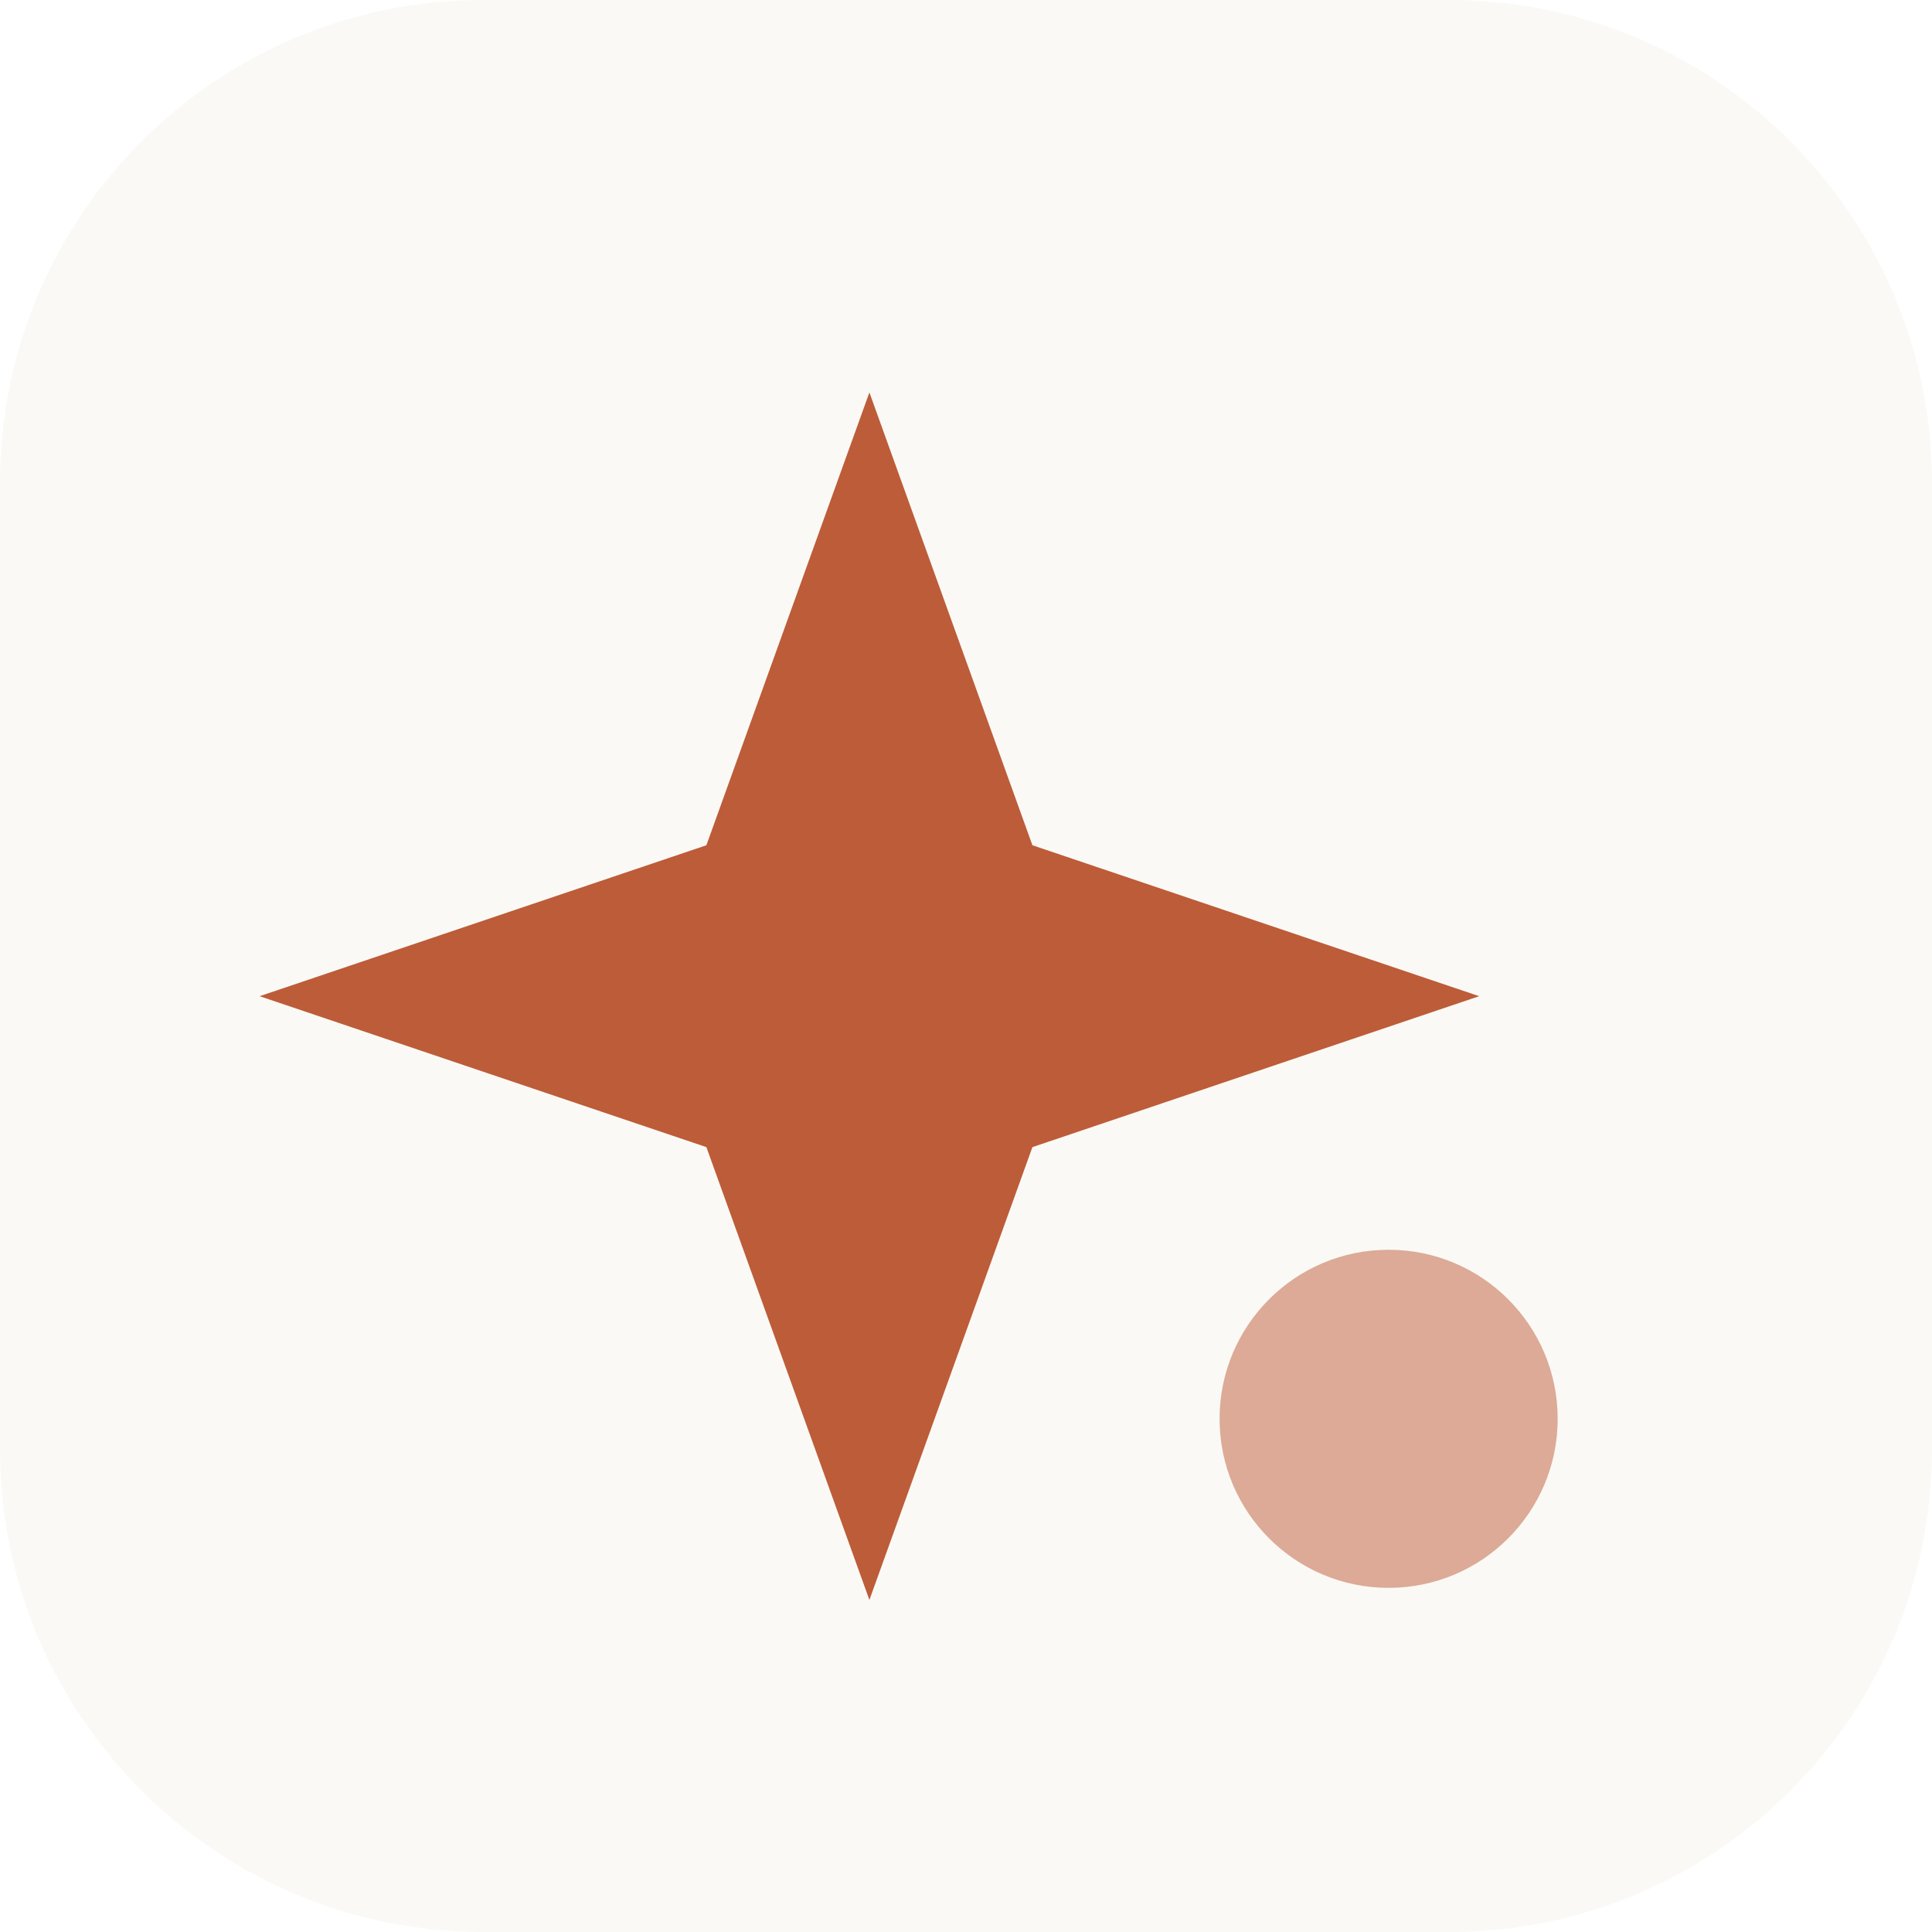
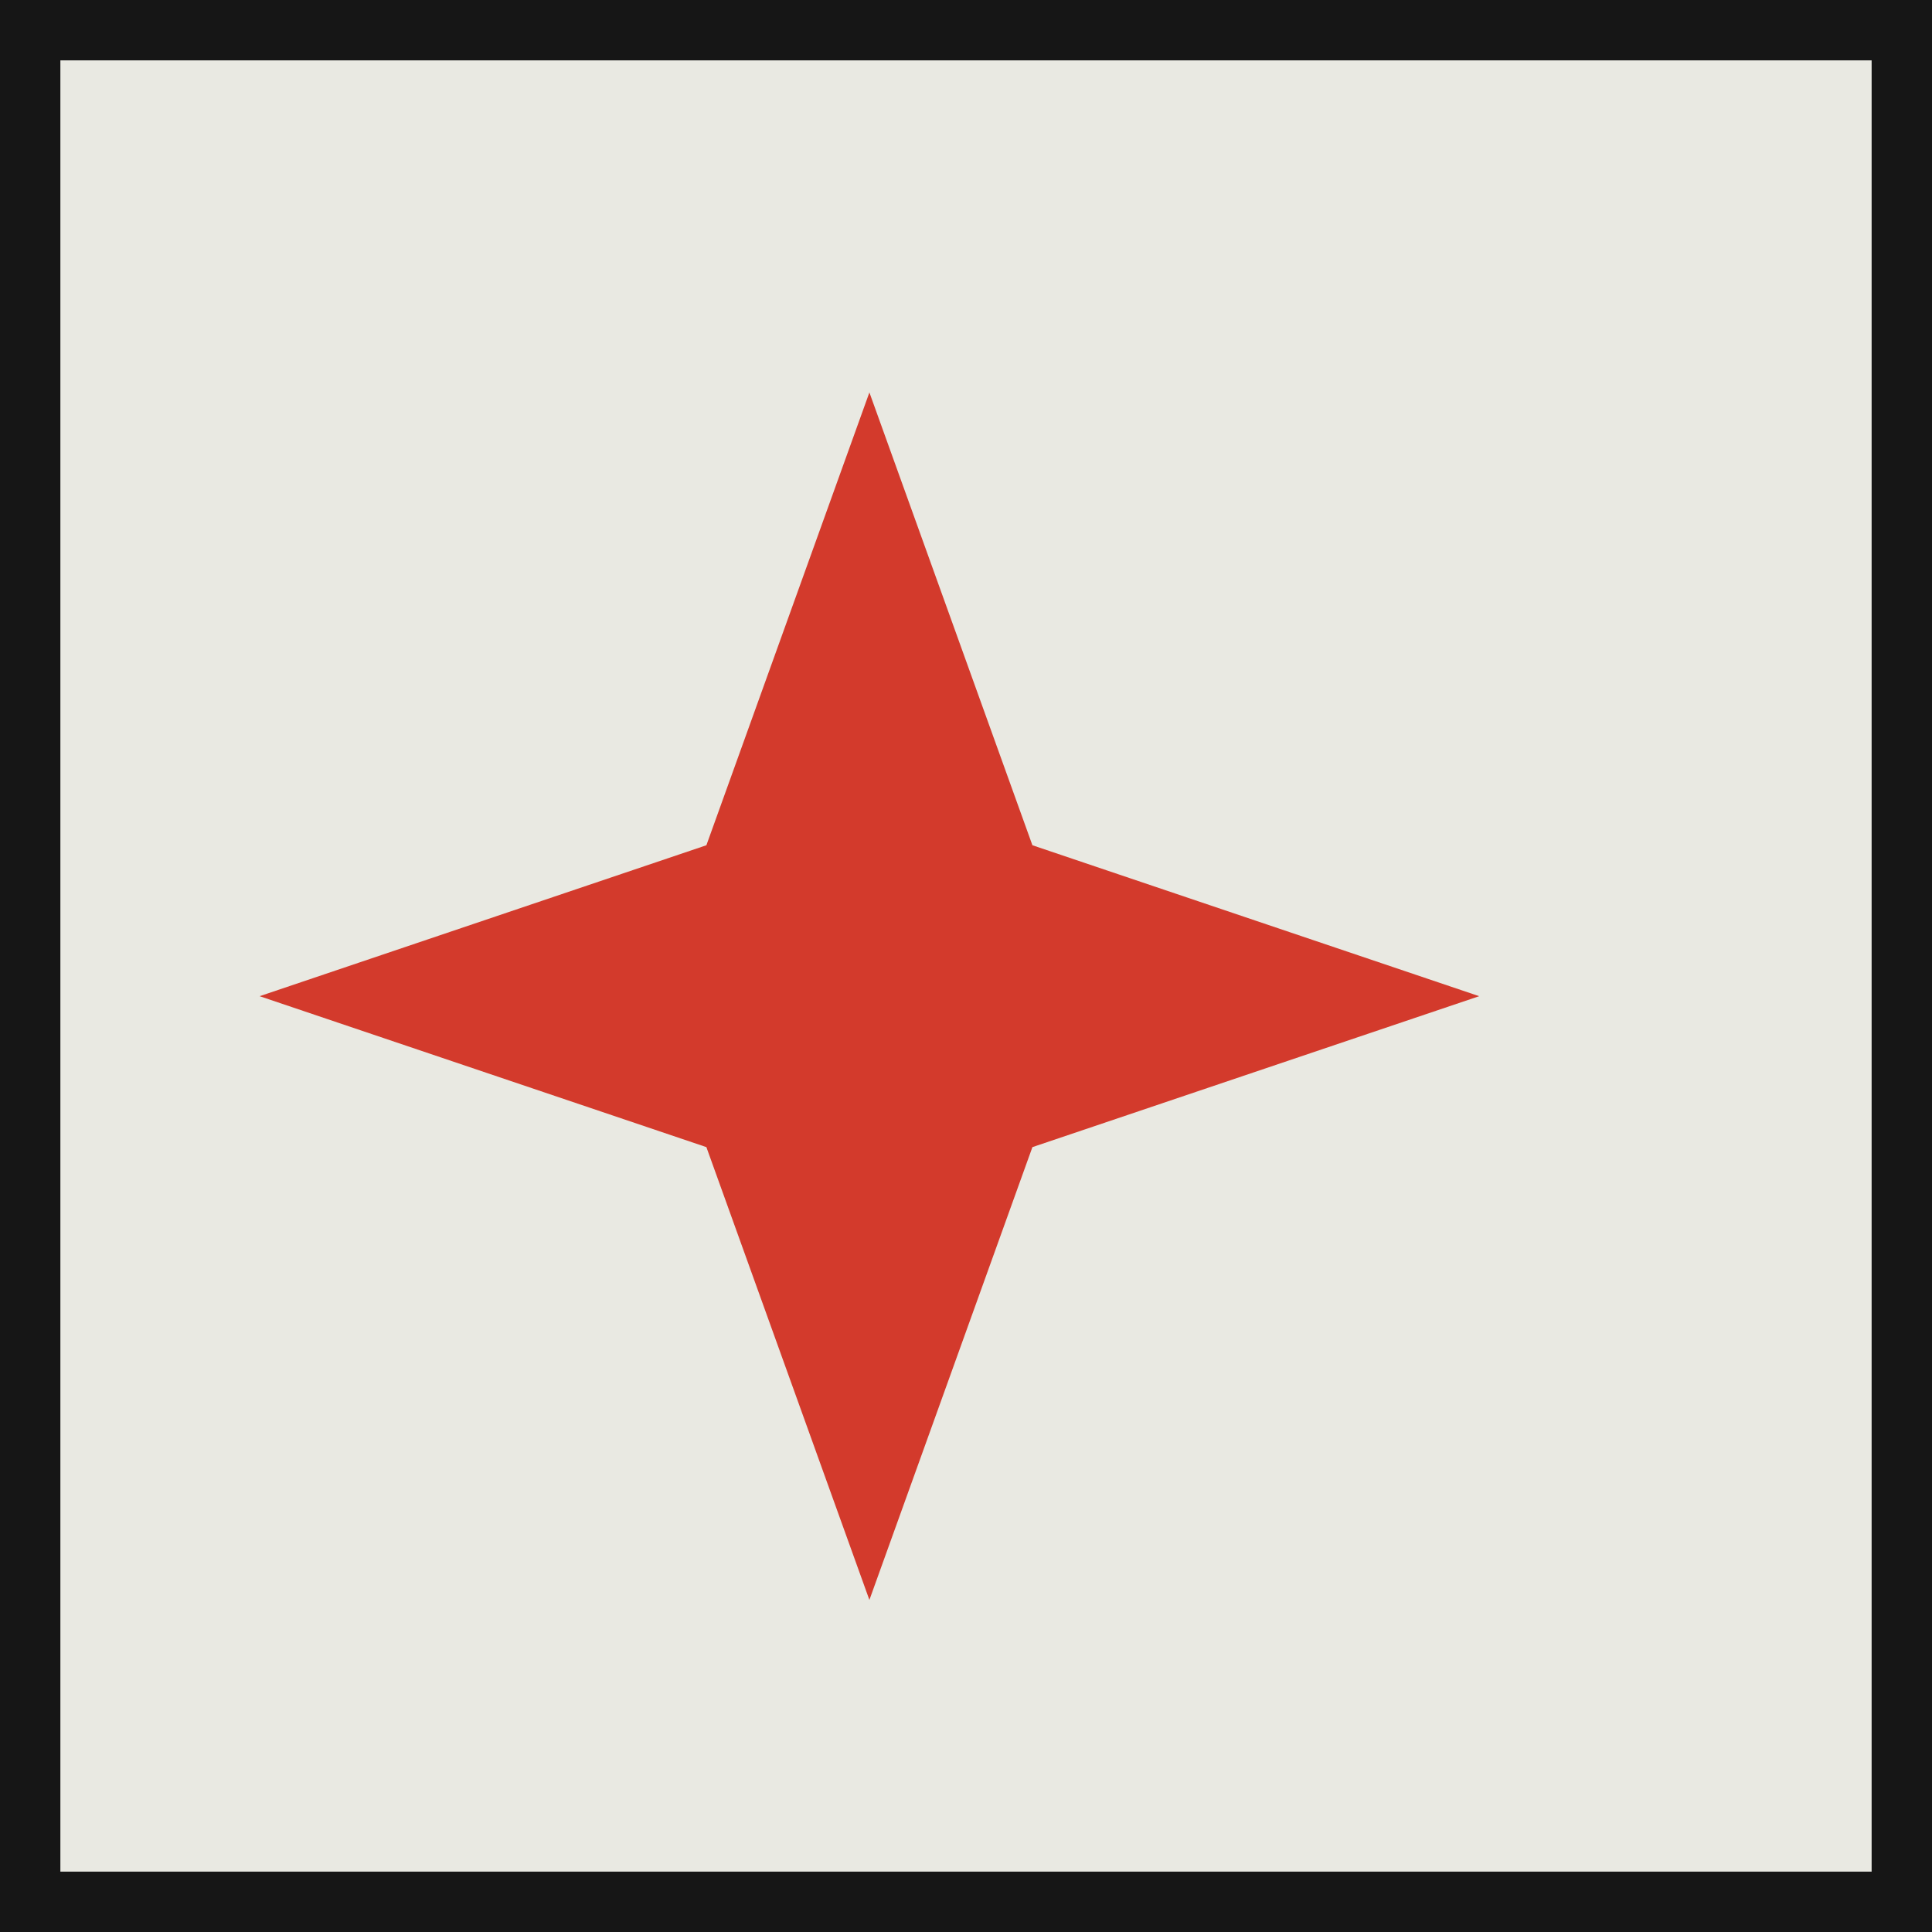
<svg xmlns="http://www.w3.org/2000/svg" viewBox="0 0 32 32">
-   <rect width="32" height="32" rx="8" fill="#faf9f5" />
-   <path d="M14.4 6.5 17.1 14 24.5 16.5 17.1 19 14.4 26.5 11.7 19 4.3 16.5 11.7 14 14.4 6.5Z" fill="#bd5c38" />
-   <circle cx="23" cy="23.5" r="2.8" fill="#bd5c38" opacity="0.5" />
+   <rect width="32" height="32" fill="#e9e9e2" />
+   <rect x="0.5" y="0.5" width="31" height="31" fill="none" stroke="#161616" stroke-width="1" />
+   <path d="M14.4 6.5 17.1 14 24.5 16.5 17.1 19 14.4 26.5 11.7 19 4.3 16.5 11.7 14 14.4 6.5Z" fill="#d33a2c" />
</svg>
